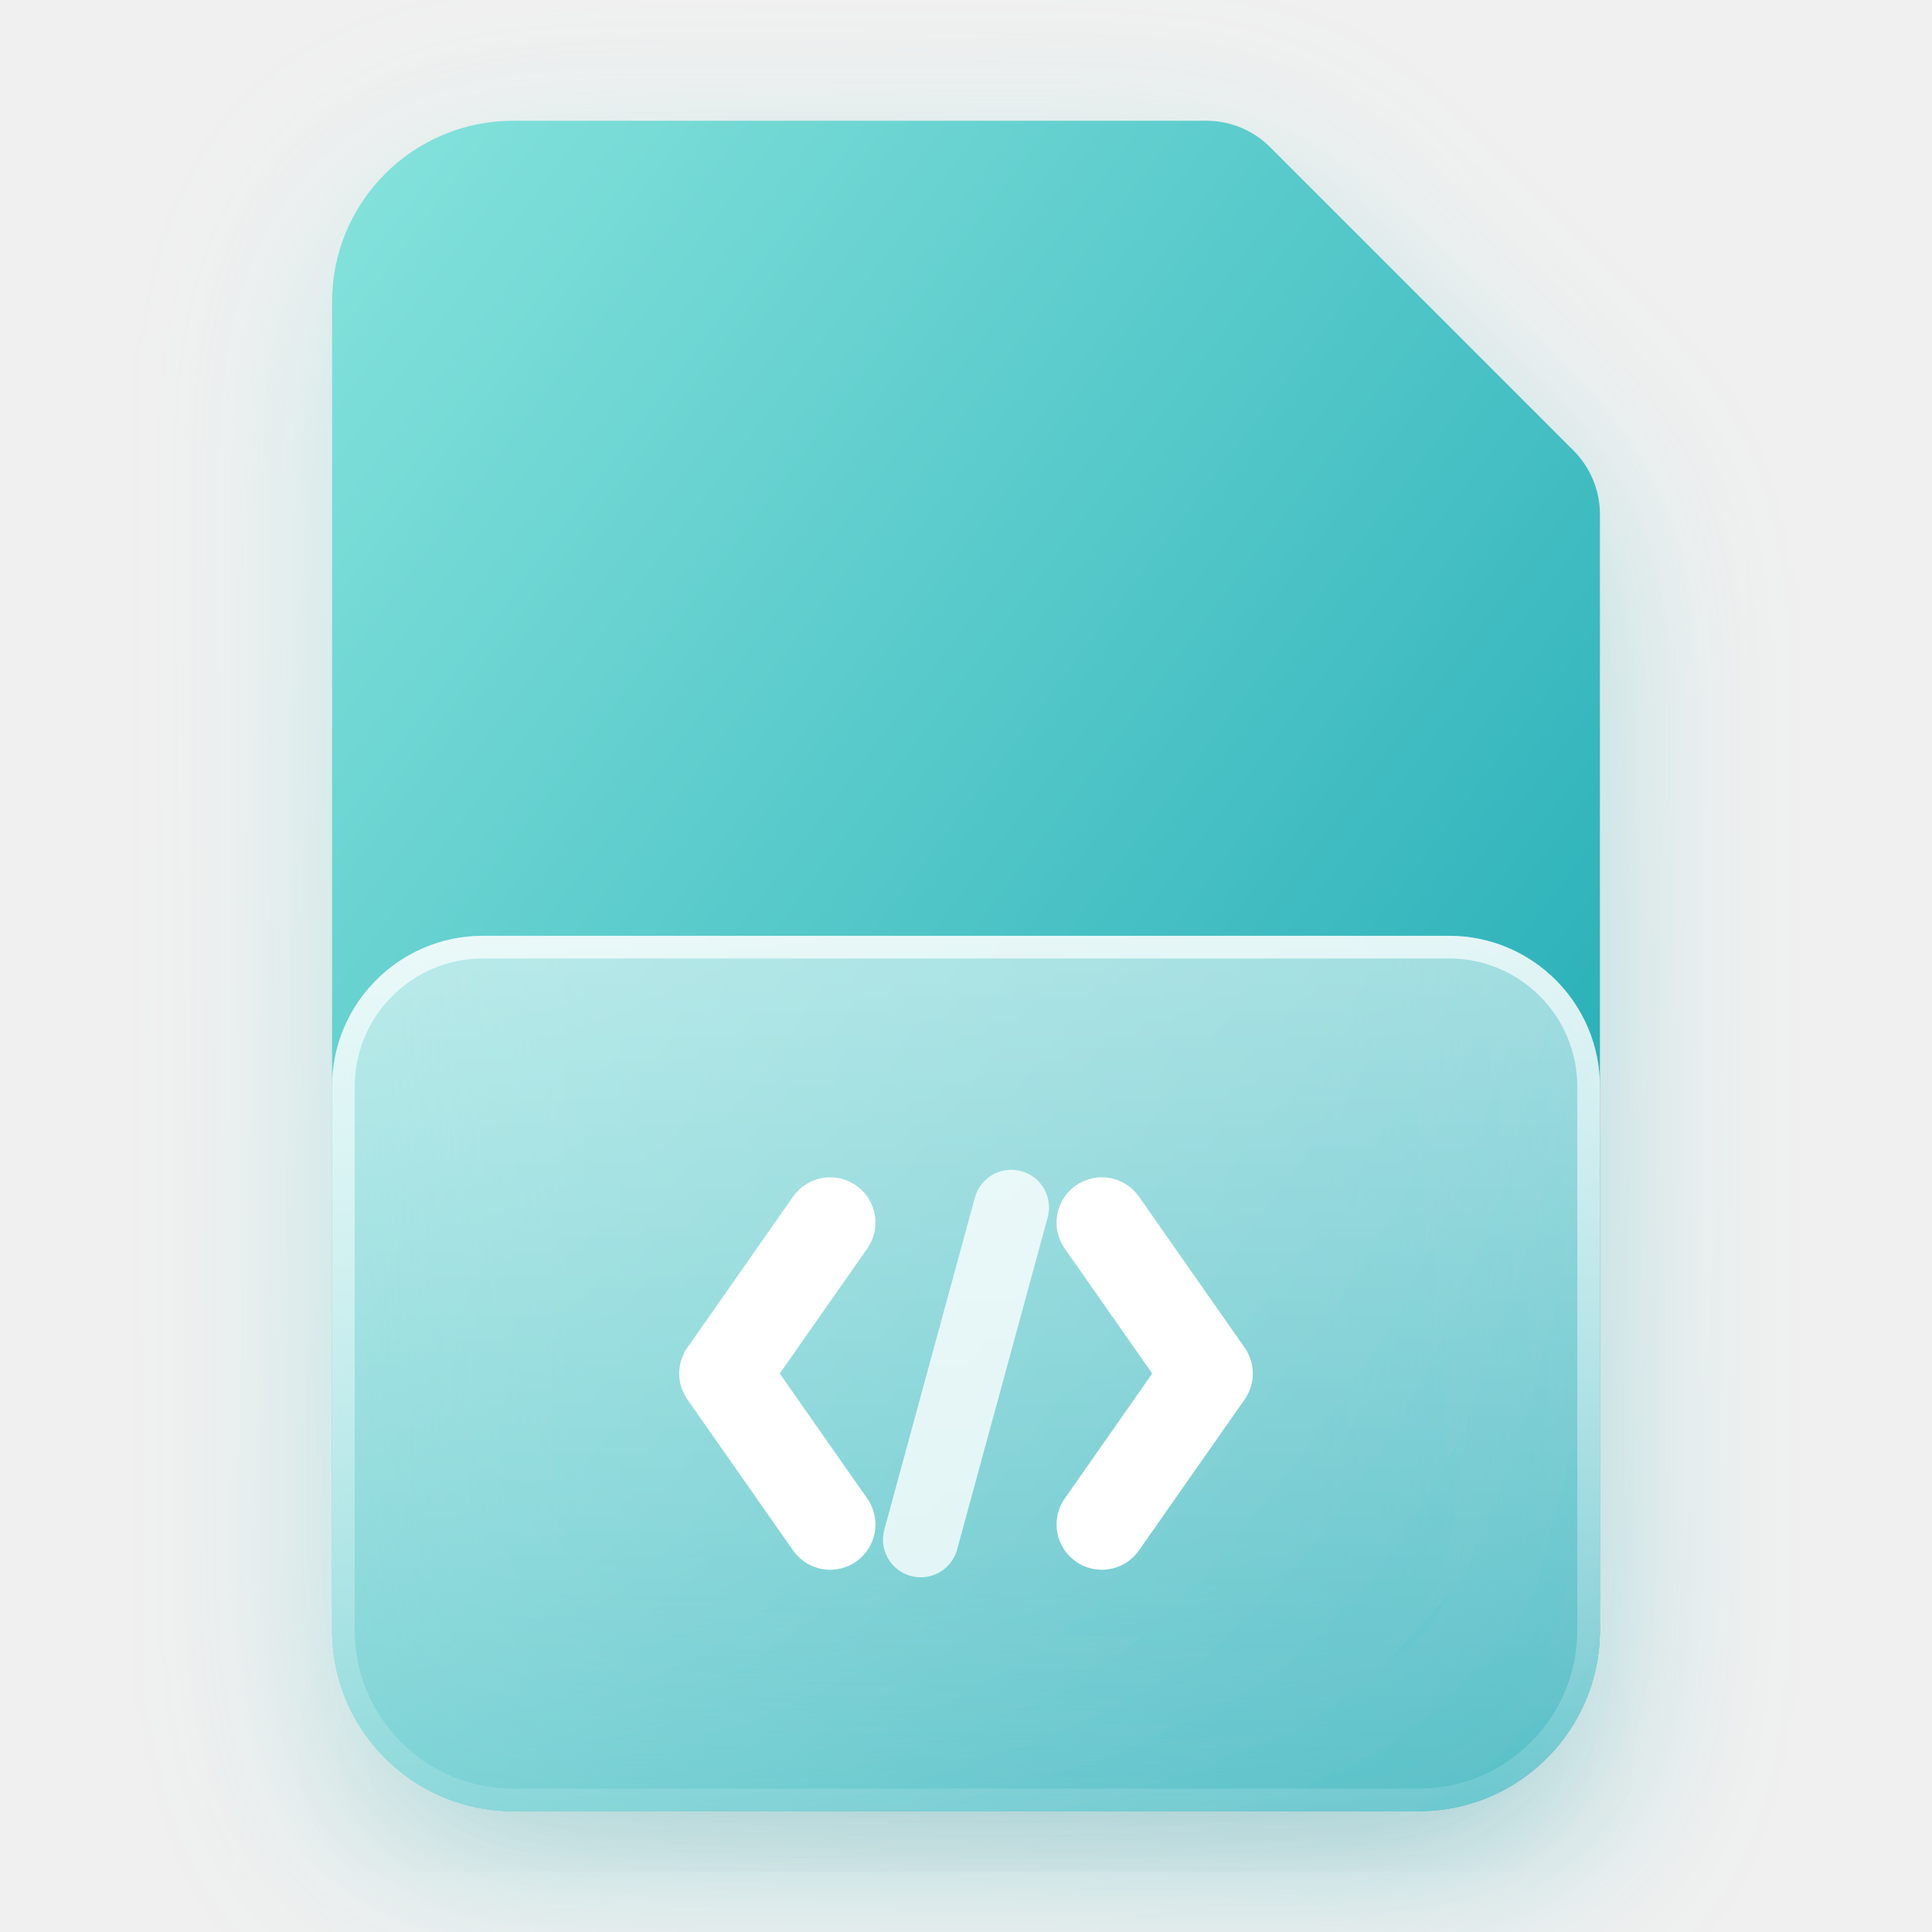
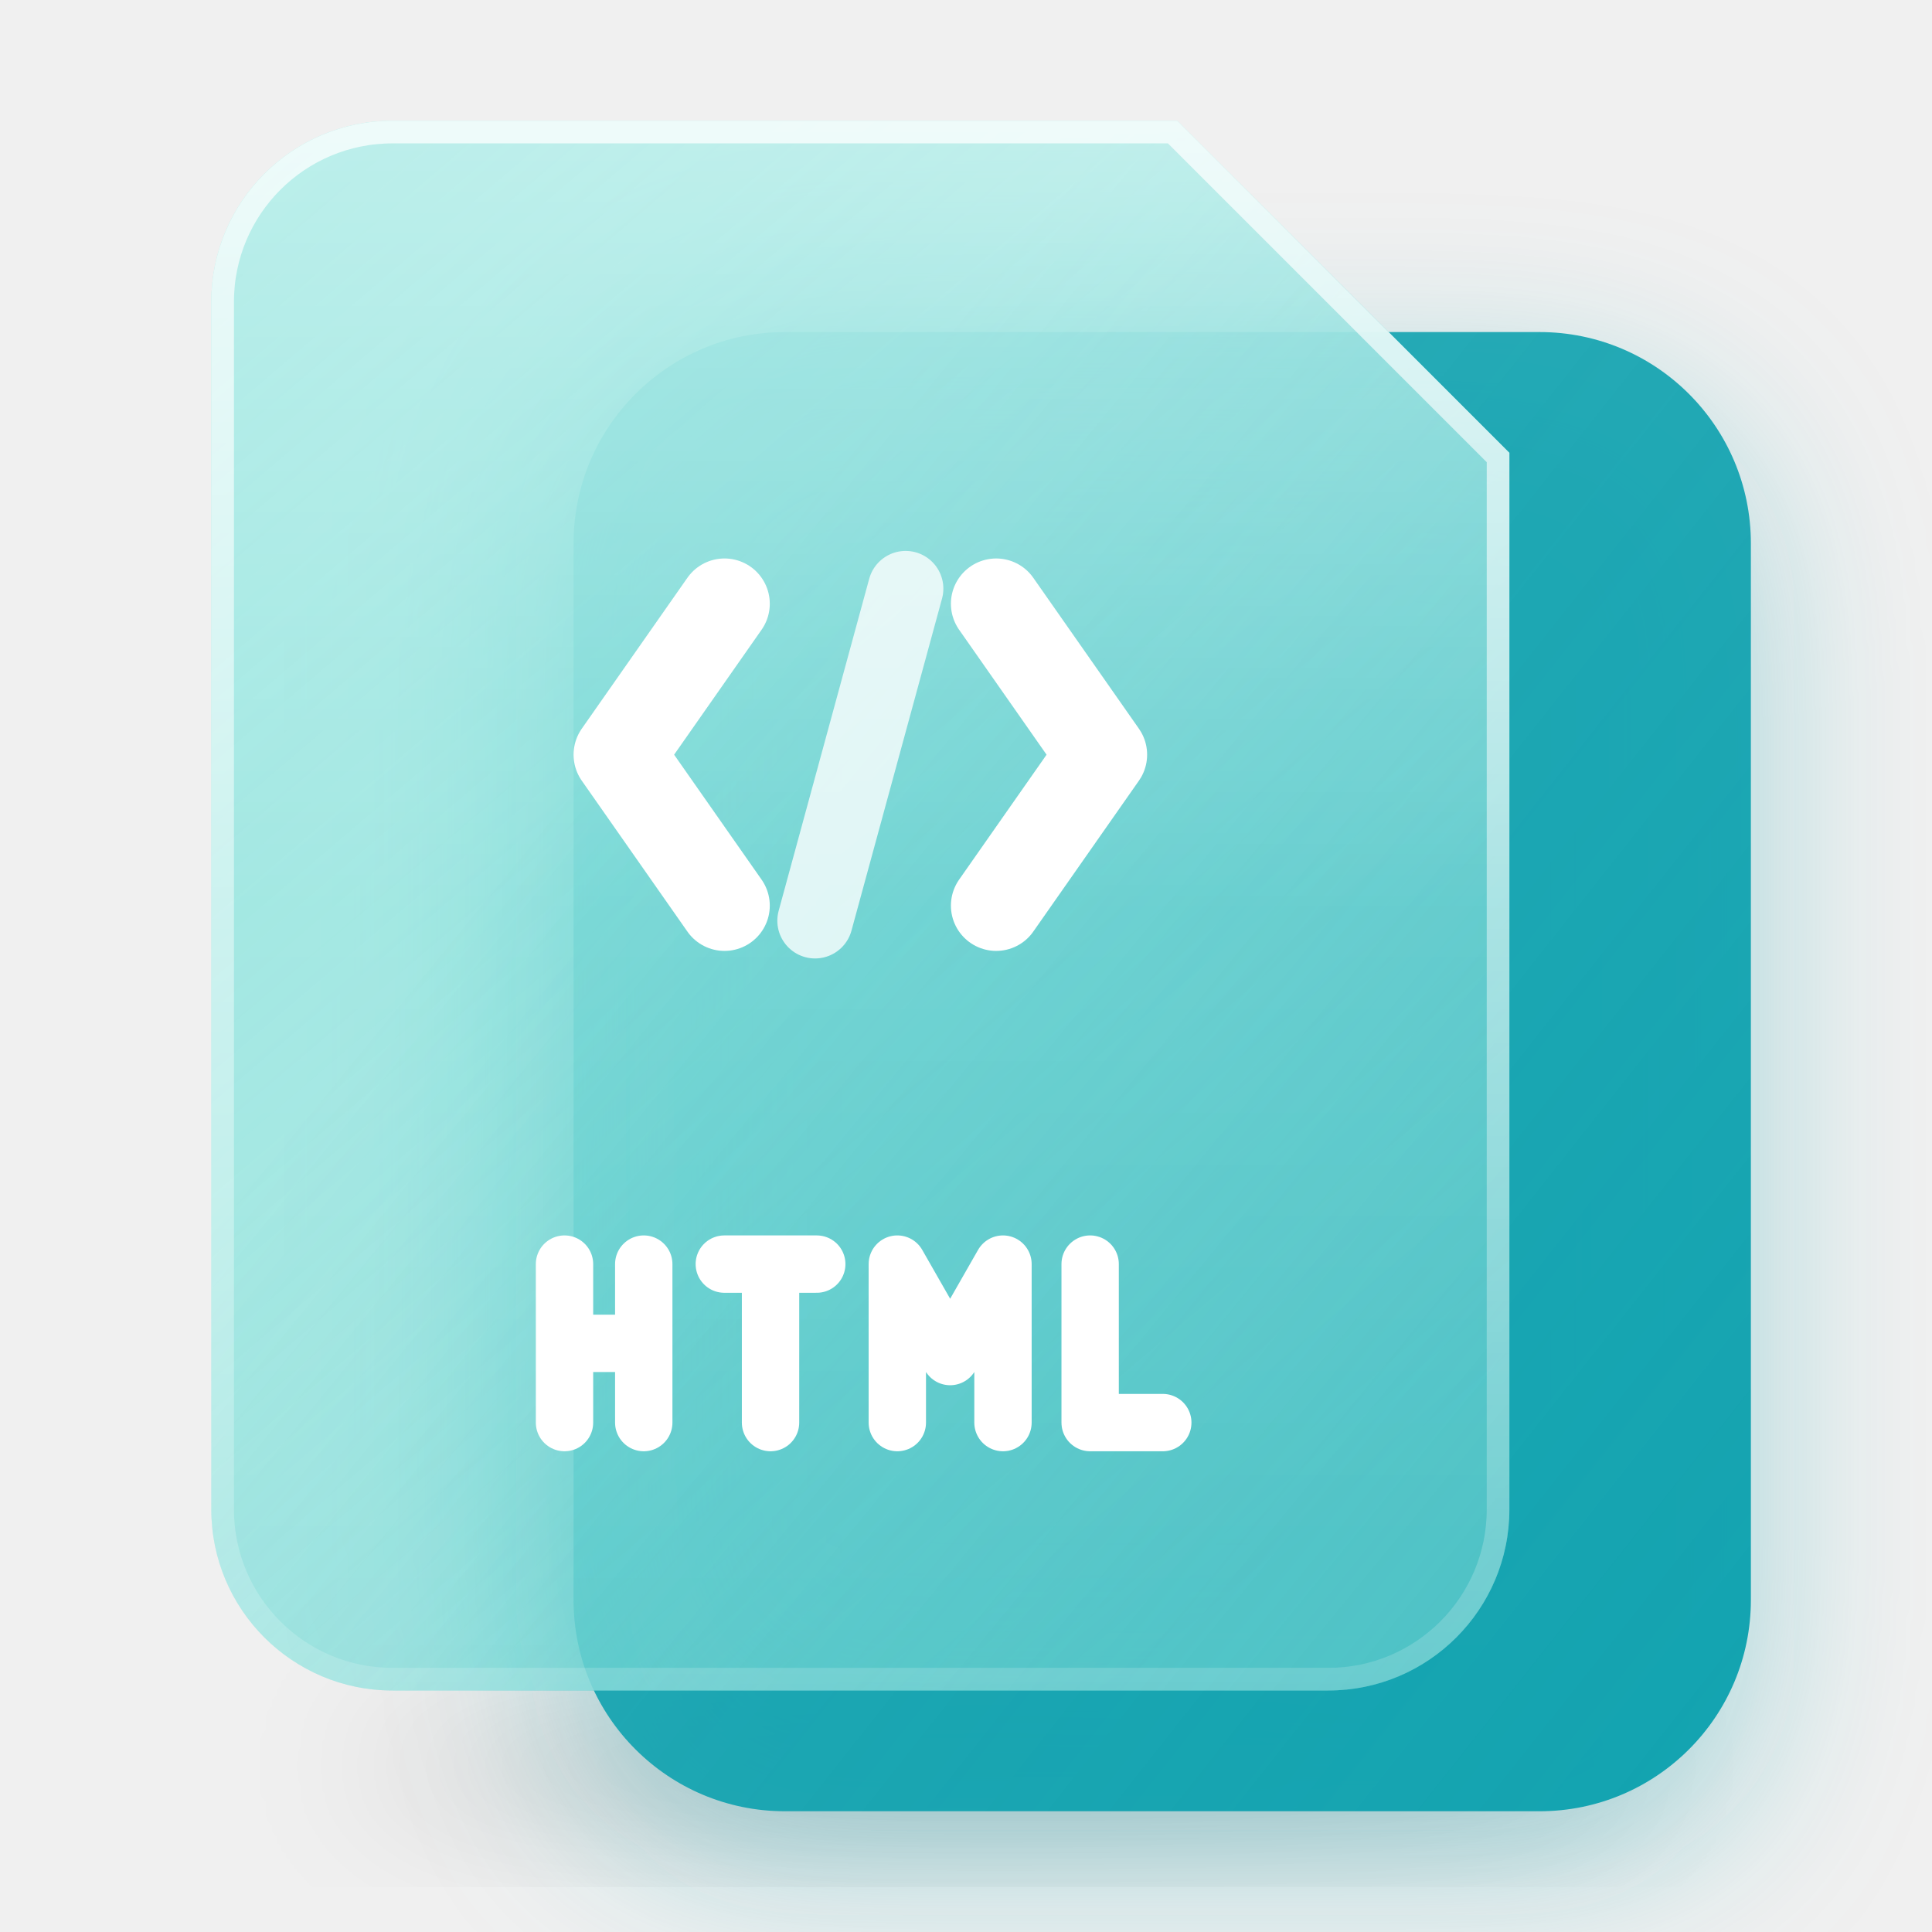
- <svg xmlns="http://www.w3.org/2000/svg" xmlns:xlink="http://www.w3.org/1999/xlink" width="128" height="128" viewBox="0 0 128 128">
+ <svg xmlns="http://www.w3.org/2000/svg" xmlns:xlink="http://www.w3.org/1999/xlink" width="128" height="128" viewBox="0 0 128 128" data-family="sheet" data-glyph-shift="12">
  <defs>
    <linearGradient id="tint" x1="0" y1="0" x2="1" y2="1">
      <stop offset="0" stop-color="#86E3DC" />
      <stop offset="1" stop-color="#12A3B0" />
    </linearGradient>
-     <linearGradient id="plate-fill" x1="0" y1="0" x2="0" y2="1">
-       <stop offset="0" stop-color="#FFFFFF" stop-opacity=".55" />
-       <stop offset="1" stop-color="#FFFFFF" stop-opacity=".28" />
+     <linearGradient id="deep-fill" x1="0" y1="0" x2="1" y2="1">
+       <stop offset="0" stop-color="#12A3B0" stop-opacity=".85" />
+       <stop offset="1" stop-color="#12A3B0" />
+     </linearGradient>
+     <linearGradient id="glass-fill" x1="0" y1="0" x2=".7" y2="1">
+       <stop offset="0" stop-color="#86E3DC" stop-opacity=".92" />
+       <stop offset="1" stop-color="#86E3DC" stop-opacity=".62" />
+     </linearGradient>
+     <linearGradient id="depth-fill" x1="0" y1="0" x2="1" y2="1">
+       <stop offset=".35" stop-color="#12A3B0" stop-opacity="0" />
+       <stop offset="1" stop-color="#12A3B0" stop-opacity=".30" />
    </linearGradient>
    <linearGradient id="rim-stroke" x1="0" y1="0" x2="0" y2="1">
-       <stop offset="0" stop-color="#FFFFFF" stop-opacity=".70" />
-       <stop offset="1" stop-color="#FFFFFF" stop-opacity=".12" />
+       <stop offset="0" stop-color="#FFFFFF" stop-opacity=".75" />
+       <stop offset="1" stop-color="#FFFFFF" stop-opacity=".15" />
    </linearGradient>
-     <path id="back-shape" fill="url(#tint)" d="M34 8 H80 a6 6 0 0 1 4.2 1.8 L104.2 29.8 a6 6 0 0 1 1.8 4.2 V108 a12 12 0 0 1 -12 12 H34 a12 12 0 0 1 -12 -12 V20 a12 12 0 0 1 12 -12 Z" />
-     <path id="plate-shape" d="M22 72 a10 10 0 0 1 10 -10 H96 a10 10 0 0 1 10 10 V108 a12 12 0 0 1 -12 12 H34 a12 12 0 0 1 -12 -12 Z" />
-     <path id="back-shape-16" d="M36 8 H80 L104 32 V108 a12 12 0 0 1 -12 12 H36 a12 12 0 0 1 -12 -12 V20 a12 12 0 0 1 12 -12 Z" />
-     <path id="back-shape-22" d="M32 11.636 H81.455 L104.727 34.909 V107.636 a8.727 8.727 0 0 1 -8.727 8.727 H32 a8.727 8.727 0 0 1 -8.727 -8.727 V20.364 a8.727 8.727 0 0 1 8.727 -8.727 Z" />
-     <path id="plate-shape-22" d="M23.273 69.818 a5.818 5.818 0 0 1 5.818 -5.818 H98.909 a5.818 5.818 0 0 1 5.818 5.818 V107.636 a8.727 8.727 0 0 1 -8.727 8.727 H32 a8.727 8.727 0 0 1 -8.727 -8.727 Z" />
-     <path id="back-shape-24" d="M29.333 10.667 H85.333 L106.667 32 V109.333 a8 8 0 0 1 -8 8 H29.333 a8 8 0 0 1 -8 -8 V18.667 a8 8 0 0 1 8 -8 Z" />
-     <path id="plate-shape-24" d="M21.333 69.333 a5.333 5.333 0 0 1 5.333 -5.333 H101.333 a5.333 5.333 0 0 1 5.333 5.333 V109.333 a8 8 0 0 1 -8 8 H29.333 a8 8 0 0 1 -8 -8 Z" />
-     <path id="back-shape-32" d="M36 8 H80 L104 32 V108 a12 12 0 0 1 -12 12 H36 a12 12 0 0 1 -12 -12 V20 a12 12 0 0 1 12 -12 Z" />
-     <path id="plate-shape-32" d="M24 74 a10 10 0 0 1 10 -10 H94 a10 10 0 0 1 10 10 V108 a12 12 0 0 1 -12 12 H36 a12 12 0 0 1 -12 -12 Z" />
-     <path id="back-shape-48" d="M33.333 8 H82.667 L106.667 32 V108 a12 12 0 0 1 -12 12 H33.333 a12 12 0 0 1 -12 -12 V20 a12 12 0 0 1 12 -12 Z" />
-     <path id="plate-shape-48" d="M21.333 71.333 a10 10 0 0 1 10 -10 H96.667 a10 10 0 0 1 10 10 V108 a12 12 0 0 1 -12 12 H33.333 a12 12 0 0 1 -12 -12 Z" />
+     <linearGradient id="sheen-fill" x1="0" y1="0" x2="0" y2="1">
+       <stop offset="0" stop-color="#FFFFFF" stop-opacity=".40" />
+       <stop offset=".5" stop-color="#FFFFFF" stop-opacity=".10" />
+       <stop offset="1" stop-color="#FFFFFF" stop-opacity=".04" />
+     </linearGradient>
+     <path id="back-shape" d="M52 22 H102 a14 14 0 0 1 14 14 V106 a14 14 0 0 1 -14 14 H52 a14 14 0 0 1 -14 -14 V36 a14 14 0 0 1 14 -14 Z" />
+     <path id="plate-shape" d="M26 8 H78 L100 30 V100 a12 12 0 0 1 -12 12 H26 a12 12 0 0 1 -12 -12 V20 a12 12 0 0 1 12 -12 Z" />
    <g id="glyph-16" transform="scale(8)">
      <rect x="6" y="8" width="1" height="1" fill="#FFFFFF" />
      <rect x="5" y="9" width="1" height="1" fill="#FFFFFF" />
      <rect x="4" y="10" width="1" height="1" fill="#FFFFFF" />
      <rect x="5" y="11" width="1" height="1" fill="#FFFFFF" />
      <rect x="6" y="12" width="1" height="1" fill="#FFFFFF" />
      <rect x="9" y="8" width="1" height="1" fill="#FFFFFF" />
      <rect x="10" y="9" width="1" height="1" fill="#FFFFFF" />
      <rect x="11" y="10" width="1" height="1" fill="#FFFFFF" />
      <rect x="10" y="11" width="1" height="1" fill="#FFFFFF" />
      <rect x="9" y="12" width="1" height="1" fill="#FFFFFF" />
    </g>
-     <g id="glyph-22" transform="scale(5.8182)">
+     <g id="glyph-22" transform="scale(5.818) translate(-1 -5)">
      <rect x="9" y="12" width="1" height="1" fill="#FFFFFF" />
      <rect x="8" y="13" width="1" height="1" fill="#FFFFFF" />
      <rect x="7" y="14" width="1" height="1" fill="#FFFFFF" />
      <rect x="6" y="15" width="1" height="1" fill="#FFFFFF" />
      <rect x="7" y="16" width="1" height="1" fill="#FFFFFF" />
      <rect x="8" y="17" width="1" height="1" fill="#FFFFFF" />
      <rect x="9" y="18" width="1" height="1" fill="#FFFFFF" />
      <rect x="13" y="12" width="1" height="1" fill="#FFFFFF" />
      <rect x="14" y="13" width="1" height="1" fill="#FFFFFF" />
      <rect x="15" y="14" width="1" height="1" fill="#FFFFFF" />
      <rect x="16" y="15" width="1" height="1" fill="#FFFFFF" />
      <rect x="15" y="16" width="1" height="1" fill="#FFFFFF" />
      <rect x="14" y="17" width="1" height="1" fill="#FFFFFF" />
      <rect x="13" y="18" width="1" height="1" fill="#FFFFFF" />
      <rect x="12" y="12" width="1" height="1" fill="#FFFFFF" fill-opacity=".78" />
      <rect x="12" y="13" width="1" height="1" fill="#FFFFFF" fill-opacity=".78" />
      <rect x="11" y="14" width="1" height="1" fill="#FFFFFF" fill-opacity=".78" />
      <rect x="11" y="15" width="1" height="1" fill="#FFFFFF" fill-opacity=".78" />
      <rect x="11" y="16" width="1" height="1" fill="#FFFFFF" fill-opacity=".78" />
      <rect x="10" y="17" width="1" height="1" fill="#FFFFFF" fill-opacity=".78" />
      <rect x="10" y="18" width="1" height="1" fill="#FFFFFF" fill-opacity=".78" />
    </g>
-     <g id="glyph-24" transform="scale(5.3333)">
+     <g id="glyph-24" transform="scale(5.333) translate(-1 -5)">
      <rect x="10" y="14" width="1" height="1" fill="#FFFFFF" />
      <rect x="9" y="15" width="1" height="1" fill="#FFFFFF" />
      <rect x="8" y="16" width="1" height="1" fill="#FFFFFF" />
      <rect x="7" y="17" width="1" height="1" fill="#FFFFFF" />
      <rect x="8" y="18" width="1" height="1" fill="#FFFFFF" />
      <rect x="9" y="19" width="1" height="1" fill="#FFFFFF" />
      <rect x="10" y="20" width="1" height="1" fill="#FFFFFF" />
      <rect x="14" y="14" width="1" height="1" fill="#FFFFFF" />
      <rect x="15" y="15" width="1" height="1" fill="#FFFFFF" />
      <rect x="16" y="16" width="1" height="1" fill="#FFFFFF" />
      <rect x="17" y="17" width="1" height="1" fill="#FFFFFF" />
      <rect x="16" y="18" width="1" height="1" fill="#FFFFFF" />
      <rect x="15" y="19" width="1" height="1" fill="#FFFFFF" />
      <rect x="14" y="20" width="1" height="1" fill="#FFFFFF" />
      <rect x="13" y="14" width="1" height="1" fill="#FFFFFF" fill-opacity=".78" />
      <rect x="13" y="15" width="1" height="1" fill="#FFFFFF" fill-opacity=".78" />
      <rect x="12" y="16" width="1" height="1" fill="#FFFFFF" fill-opacity=".78" />
      <rect x="12" y="17" width="1" height="1" fill="#FFFFFF" fill-opacity=".78" />
      <rect x="12" y="18" width="1" height="1" fill="#FFFFFF" fill-opacity=".78" />
      <rect x="11" y="19" width="1" height="1" fill="#FFFFFF" fill-opacity=".78" />
      <rect x="11" y="20" width="1" height="1" fill="#FFFFFF" fill-opacity=".78" />
    </g>
-     <g id="glyph-32" transform="scale(4)">
-       <rect x="13" y="19" width="2" height="1" fill="#FFFFFF" />
-       <rect x="12" y="20" width="2" height="1" fill="#FFFFFF" />
-       <rect x="11" y="21" width="2" height="1" fill="#FFFFFF" />
-       <rect x="10" y="22" width="2" height="1" fill="#FFFFFF" />
-       <rect x="9" y="23" width="2" height="1" fill="#FFFFFF" />
-       <rect x="10" y="24" width="2" height="1" fill="#FFFFFF" />
-       <rect x="11" y="25" width="2" height="1" fill="#FFFFFF" />
-       <rect x="12" y="26" width="2" height="1" fill="#FFFFFF" />
-       <rect x="13" y="27" width="2" height="1" fill="#FFFFFF" />
-       <rect x="17" y="19" width="2" height="1" fill="#FFFFFF" />
-       <rect x="18" y="20" width="2" height="1" fill="#FFFFFF" />
-       <rect x="19" y="21" width="2" height="1" fill="#FFFFFF" />
-       <rect x="20" y="22" width="2" height="1" fill="#FFFFFF" />
-       <rect x="21" y="23" width="2" height="1" fill="#FFFFFF" />
-       <rect x="20" y="24" width="2" height="1" fill="#FFFFFF" />
-       <rect x="19" y="25" width="2" height="1" fill="#FFFFFF" />
-       <rect x="18" y="26" width="2" height="1" fill="#FFFFFF" />
-       <rect x="17" y="27" width="2" height="1" fill="#FFFFFF" />
+     <path id="plate-shape-16" d="M36 8 H80 L104 32 V108 a12 12 0 0 1 -12 12 H36 a12 12 0 0 1 -12 -12 V20 a12 12 0 0 1 12 -12 Z" />
+     <path id="plate-shape-22" d="M26.182 5.818 H75.636 L98.909 29.091 V96 a8.727 8.727 0 0 1 -8.727 8.727 H26.182 a8.727 8.727 0 0 1 -8.727 -8.727 V14.545 a8.727 8.727 0 0 1 8.727 -8.727 Z" />
+     <path id="back-shape-22" d="M43.636 23.273 H107.636 a8.727 8.727 0 0 1 8.727 8.727 V107.636 a8.727 8.727 0 0 1 -8.727 8.727 H43.636 a8.727 8.727 0 0 1 -8.727 -8.727 V32 a8.727 8.727 0 0 1 8.727 -8.727 Z" />
+     <path id="plate-shape-24" d="M24 5.333 H80 L101.333 26.667 V98.667 a8 8 0 0 1 -8 8 H24 a8 8 0 0 1 -8 -8 V13.333 a8 8 0 0 1 8 -8 Z" />
+     <path id="back-shape-24" d="M45.333 21.333 H109.333 a8 8 0 0 1 8 8 V109.333 a8 8 0 0 1 -8 8 H45.333 a8 8 0 0 1 -8 -8 V29.333 a8 8 0 0 1 8 -8 Z" />
+     <path id="plate-shape-32" d="M24 8 H80 L100 28 V104 a8 8 0 0 1 -8 8 H24 a8 8 0 0 1 -8 -8 V16 a8 8 0 0 1 8 -8 Z" />
+     <path id="back-shape-32" d="M46 24 H106 a10 10 0 0 1 10 10 V110 a10 10 0 0 1 -10 10 H46 a10 10 0 0 1 -10 -10 V34 a10 10 0 0 1 10 -10 Z" />
+     <path id="plate-shape-48" d="M25.333 8 H77.333 L98.667 29.333 V100 a12 12 0 0 1 -12 12 H25.333 a12 12 0 0 1 -12 -12 V20 a12 12 0 0 1 12 -12 Z" />
+     <path id="back-shape-48" d="M50.667 21.333 H104 a13.333 13.333 0 0 1 13.333 13.333 V106.667 a13.333 13.333 0 0 1 -13.333 13.333 H50.667 a13.333 13.333 0 0 1 -13.333 -13.333 V34.667 a13.333 13.333 0 0 1 13.333 -13.333 Z" />
+     <g id="label-48" transform="scale(2.667)">
+       <rect x="13" y="31" width="1" height="1" fill="#FFFFFF" />
+       <rect x="15" y="31" width="1" height="1" fill="#FFFFFF" />
+       <rect x="13" y="32" width="1" height="1" fill="#FFFFFF" />
+       <rect x="15" y="32" width="1" height="1" fill="#FFFFFF" />
+       <rect x="13" y="33" width="1" height="1" fill="#FFFFFF" />
+       <rect x="14" y="33" width="1" height="1" fill="#FFFFFF" />
+       <rect x="15" y="33" width="1" height="1" fill="#FFFFFF" />
+       <rect x="13" y="34" width="1" height="1" fill="#FFFFFF" />
+       <rect x="15" y="34" width="1" height="1" fill="#FFFFFF" />
+       <rect x="13" y="35" width="1" height="1" fill="#FFFFFF" />
+       <rect x="15" y="35" width="1" height="1" fill="#FFFFFF" />
+       <rect x="17" y="31" width="1" height="1" fill="#FFFFFF" />
+       <rect x="18" y="31" width="1" height="1" fill="#FFFFFF" />
+       <rect x="19" y="31" width="1" height="1" fill="#FFFFFF" />
+       <rect x="18" y="32" width="1" height="1" fill="#FFFFFF" />
+       <rect x="18" y="33" width="1" height="1" fill="#FFFFFF" />
+       <rect x="18" y="34" width="1" height="1" fill="#FFFFFF" />
+       <rect x="18" y="35" width="1" height="1" fill="#FFFFFF" />
+       <rect x="21" y="31" width="1" height="1" fill="#FFFFFF" />
+       <rect x="25" y="31" width="1" height="1" fill="#FFFFFF" />
+       <rect x="21" y="32" width="1" height="1" fill="#FFFFFF" />
+       <rect x="22" y="32" width="1" height="1" fill="#FFFFFF" />
+       <rect x="24" y="32" width="1" height="1" fill="#FFFFFF" />
+       <rect x="25" y="32" width="1" height="1" fill="#FFFFFF" />
+       <rect x="21" y="33" width="1" height="1" fill="#FFFFFF" />
+       <rect x="23" y="33" width="1" height="1" fill="#FFFFFF" />
+       <rect x="25" y="33" width="1" height="1" fill="#FFFFFF" />
+       <rect x="21" y="34" width="1" height="1" fill="#FFFFFF" />
+       <rect x="25" y="34" width="1" height="1" fill="#FFFFFF" />
+       <rect x="21" y="35" width="1" height="1" fill="#FFFFFF" />
+       <rect x="25" y="35" width="1" height="1" fill="#FFFFFF" />
+       <rect x="27" y="31" width="1" height="1" fill="#FFFFFF" />
+       <rect x="27" y="32" width="1" height="1" fill="#FFFFFF" />
+       <rect x="27" y="33" width="1" height="1" fill="#FFFFFF" />
+       <rect x="27" y="34" width="1" height="1" fill="#FFFFFF" />
+       <rect x="27" y="35" width="1" height="1" fill="#FFFFFF" />
+       <rect x="28" y="35" width="1" height="1" fill="#FFFFFF" />
+       <rect x="29" y="35" width="1" height="1" fill="#FFFFFF" />
    </g>
    <clipPath id="plate-clip">
      <use xlink:href="#plate-shape" />
    </clipPath>
    <filter id="blur-shadow" x="-50%" y="-50%" width="200%" height="200%">
      <feGaussianBlur stdDeviation="5" />
    </filter>
    <filter id="blur-glow" x="-50%" y="-50%" width="200%" height="200%">
      <feGaussianBlur stdDeviation="6" />
    </filter>
    <filter id="blur-frost" x="-50%" y="-50%" width="200%" height="200%">
      <feGaussianBlur stdDeviation="8" />
    </filter>
  </defs>
-   <ellipse id="shadow" cx="64" cy="116" rx="38" ry="4" fill="#000000" opacity=".12" filter="url(#blur-shadow)" />
-   <use id="glow" xlink:href="#back-shape" transform="translate(0 4)" opacity=".35" filter="url(#blur-glow)" />
-   <use id="back" xlink:href="#back-shape" />
+   <ellipse id="shadow" cx="66" cy="117" rx="42" ry="4" fill="#000000" opacity=".16" filter="url(#blur-shadow)" />
+   <use id="glow" xlink:href="#back-shape" fill="#12A3B0" transform="translate(0 4)" opacity=".35" filter="url(#blur-glow)" />
+   <use id="back" xlink:href="#back-shape" fill="url(#deep-fill)" />
  <g id="frost" clip-path="url(#plate-clip)">
-     <use xlink:href="#back-shape" filter="url(#blur-frost)" />
+     <use xlink:href="#back-shape" fill="#12A3B0" filter="url(#blur-frost)" />
  </g>
-   <use id="plate" xlink:href="#plate-shape" fill="url(#plate-fill)" />
+   <use id="plate" xlink:href="#plate-shape" fill="url(#glass-fill)" />
+   <g id="depth">
+     <use xlink:href="#plate-shape" fill="url(#depth-fill)" />
+     <use xlink:href="#plate-shape" fill="url(#sheen-fill)" />
+   </g>
  <g id="rim" clip-path="url(#plate-clip)">
    <use xlink:href="#plate-shape" fill="none" stroke="url(#rim-stroke)" stroke-width="3" />
  </g>
-   <g id="glyph">
-     <path d="M55 81 L48 91 L55 101" fill="none" stroke="#FFFFFF" stroke-width="6" stroke-linecap="round" stroke-linejoin="round" />
-     <path d="M73 81 L80 91 L73 101" fill="none" stroke="#FFFFFF" stroke-width="6" stroke-linecap="round" stroke-linejoin="round" />
-     <path d="M67 80 L61 102" fill="none" stroke="#FFFFFF" stroke-opacity="0.78" stroke-width="5" stroke-linecap="round" stroke-linejoin="round" />
+   <g id="glyph" transform="translate(57 50)">
+     <path d="M-9 -10 L-16 0 L-9 10" fill="none" stroke="#FFFFFF" stroke-width="6" stroke-linecap="round" stroke-linejoin="round" />
+     <path d="M9 -10 L16 0 L9 10" fill="none" stroke="#FFFFFF" stroke-width="6" stroke-linecap="round" stroke-linejoin="round" />
+     <path d="M3 -11 L-3 11" fill="none" stroke="#FFFFFF" stroke-opacity="0.78" stroke-width="5" stroke-linecap="round" stroke-linejoin="round" />
+   </g>
+   <g id="label">
+     <path d="M2 2 V14 M8 2 V14 M2 8 H8" transform="translate(35.65 82) scale(0.875)" fill="none" stroke="#FFFFFF" stroke-width="4.343" stroke-linecap="round" stroke-linejoin="round" />
+     <path d="M1.5 2 H8.5 M5 2 V14" transform="translate(46.675 82) scale(0.875)" fill="none" stroke="#FFFFFF" stroke-width="4.343" stroke-linecap="round" stroke-linejoin="round" />
+     <path d="M2 14 V2 L6 9 L10 2 V14" transform="translate(57.7 82) scale(0.875)" fill="none" stroke="#FFFFFF" stroke-width="4.343" stroke-linecap="round" stroke-linejoin="round" />
+     <path d="M2 2 V14 H7.5" transform="translate(70.475 82) scale(0.875)" fill="none" stroke="#FFFFFF" stroke-width="4.343" stroke-linecap="round" stroke-linejoin="round" />
  </g>
</svg>
